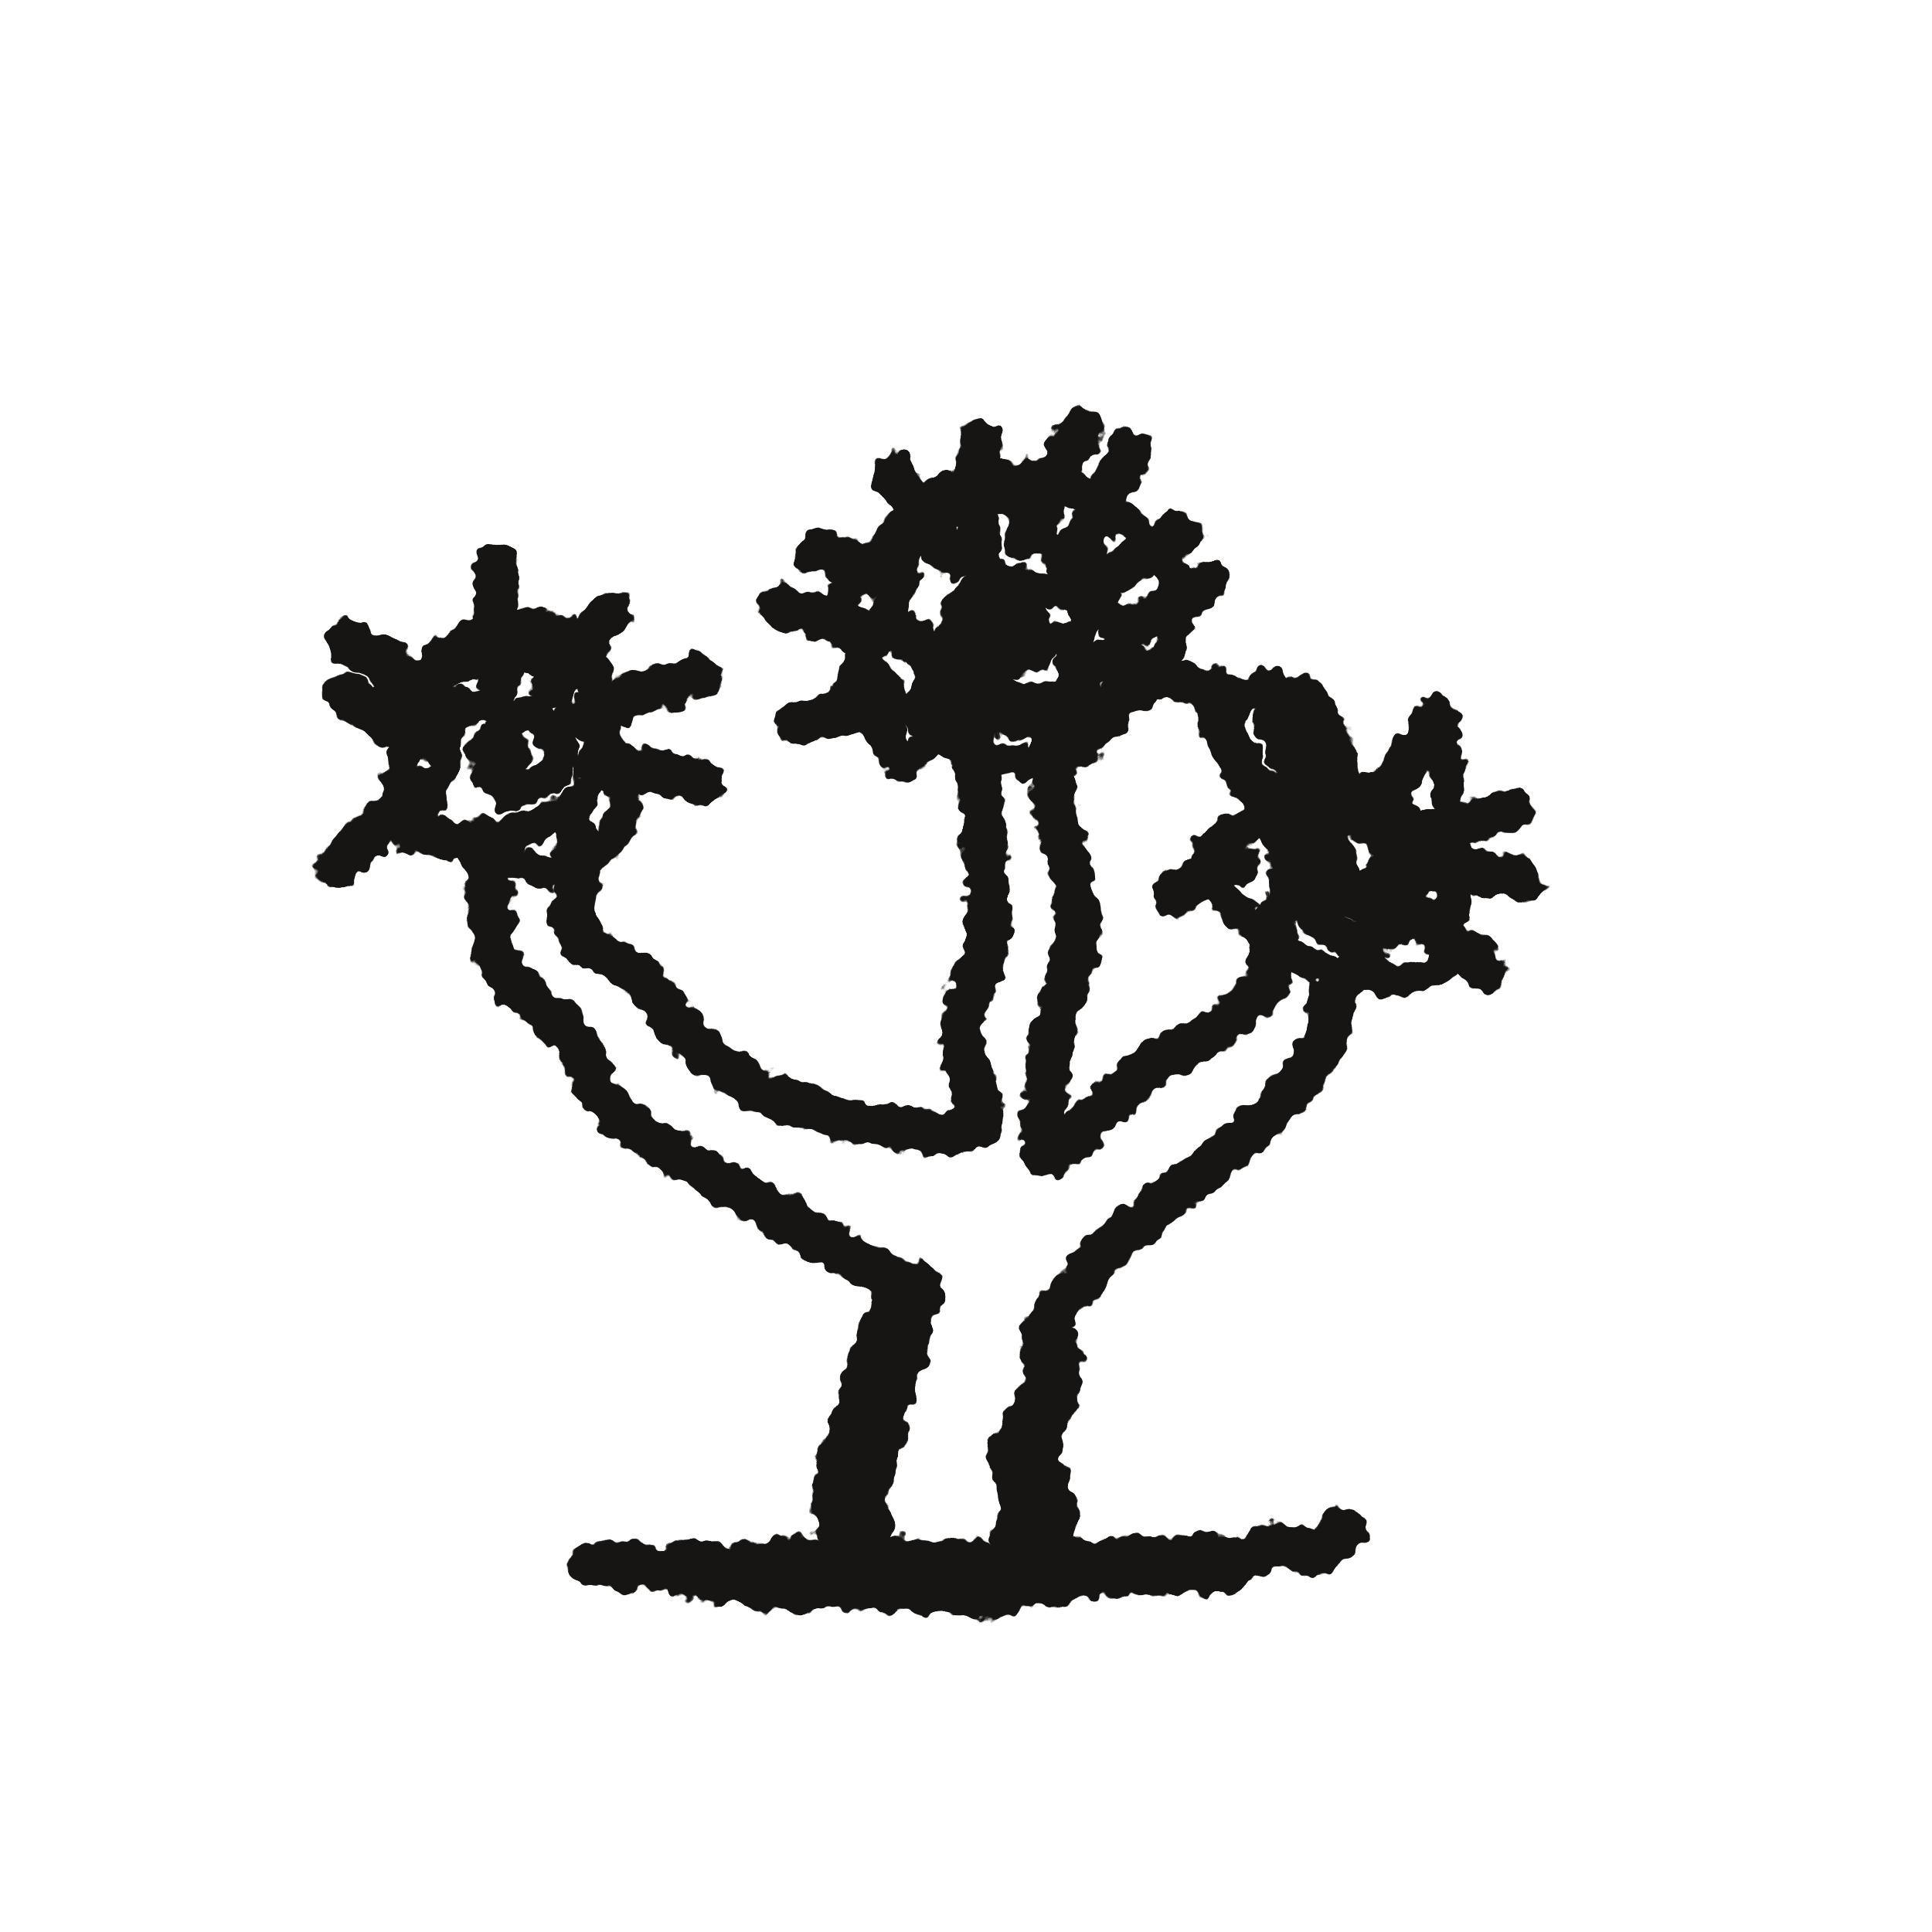
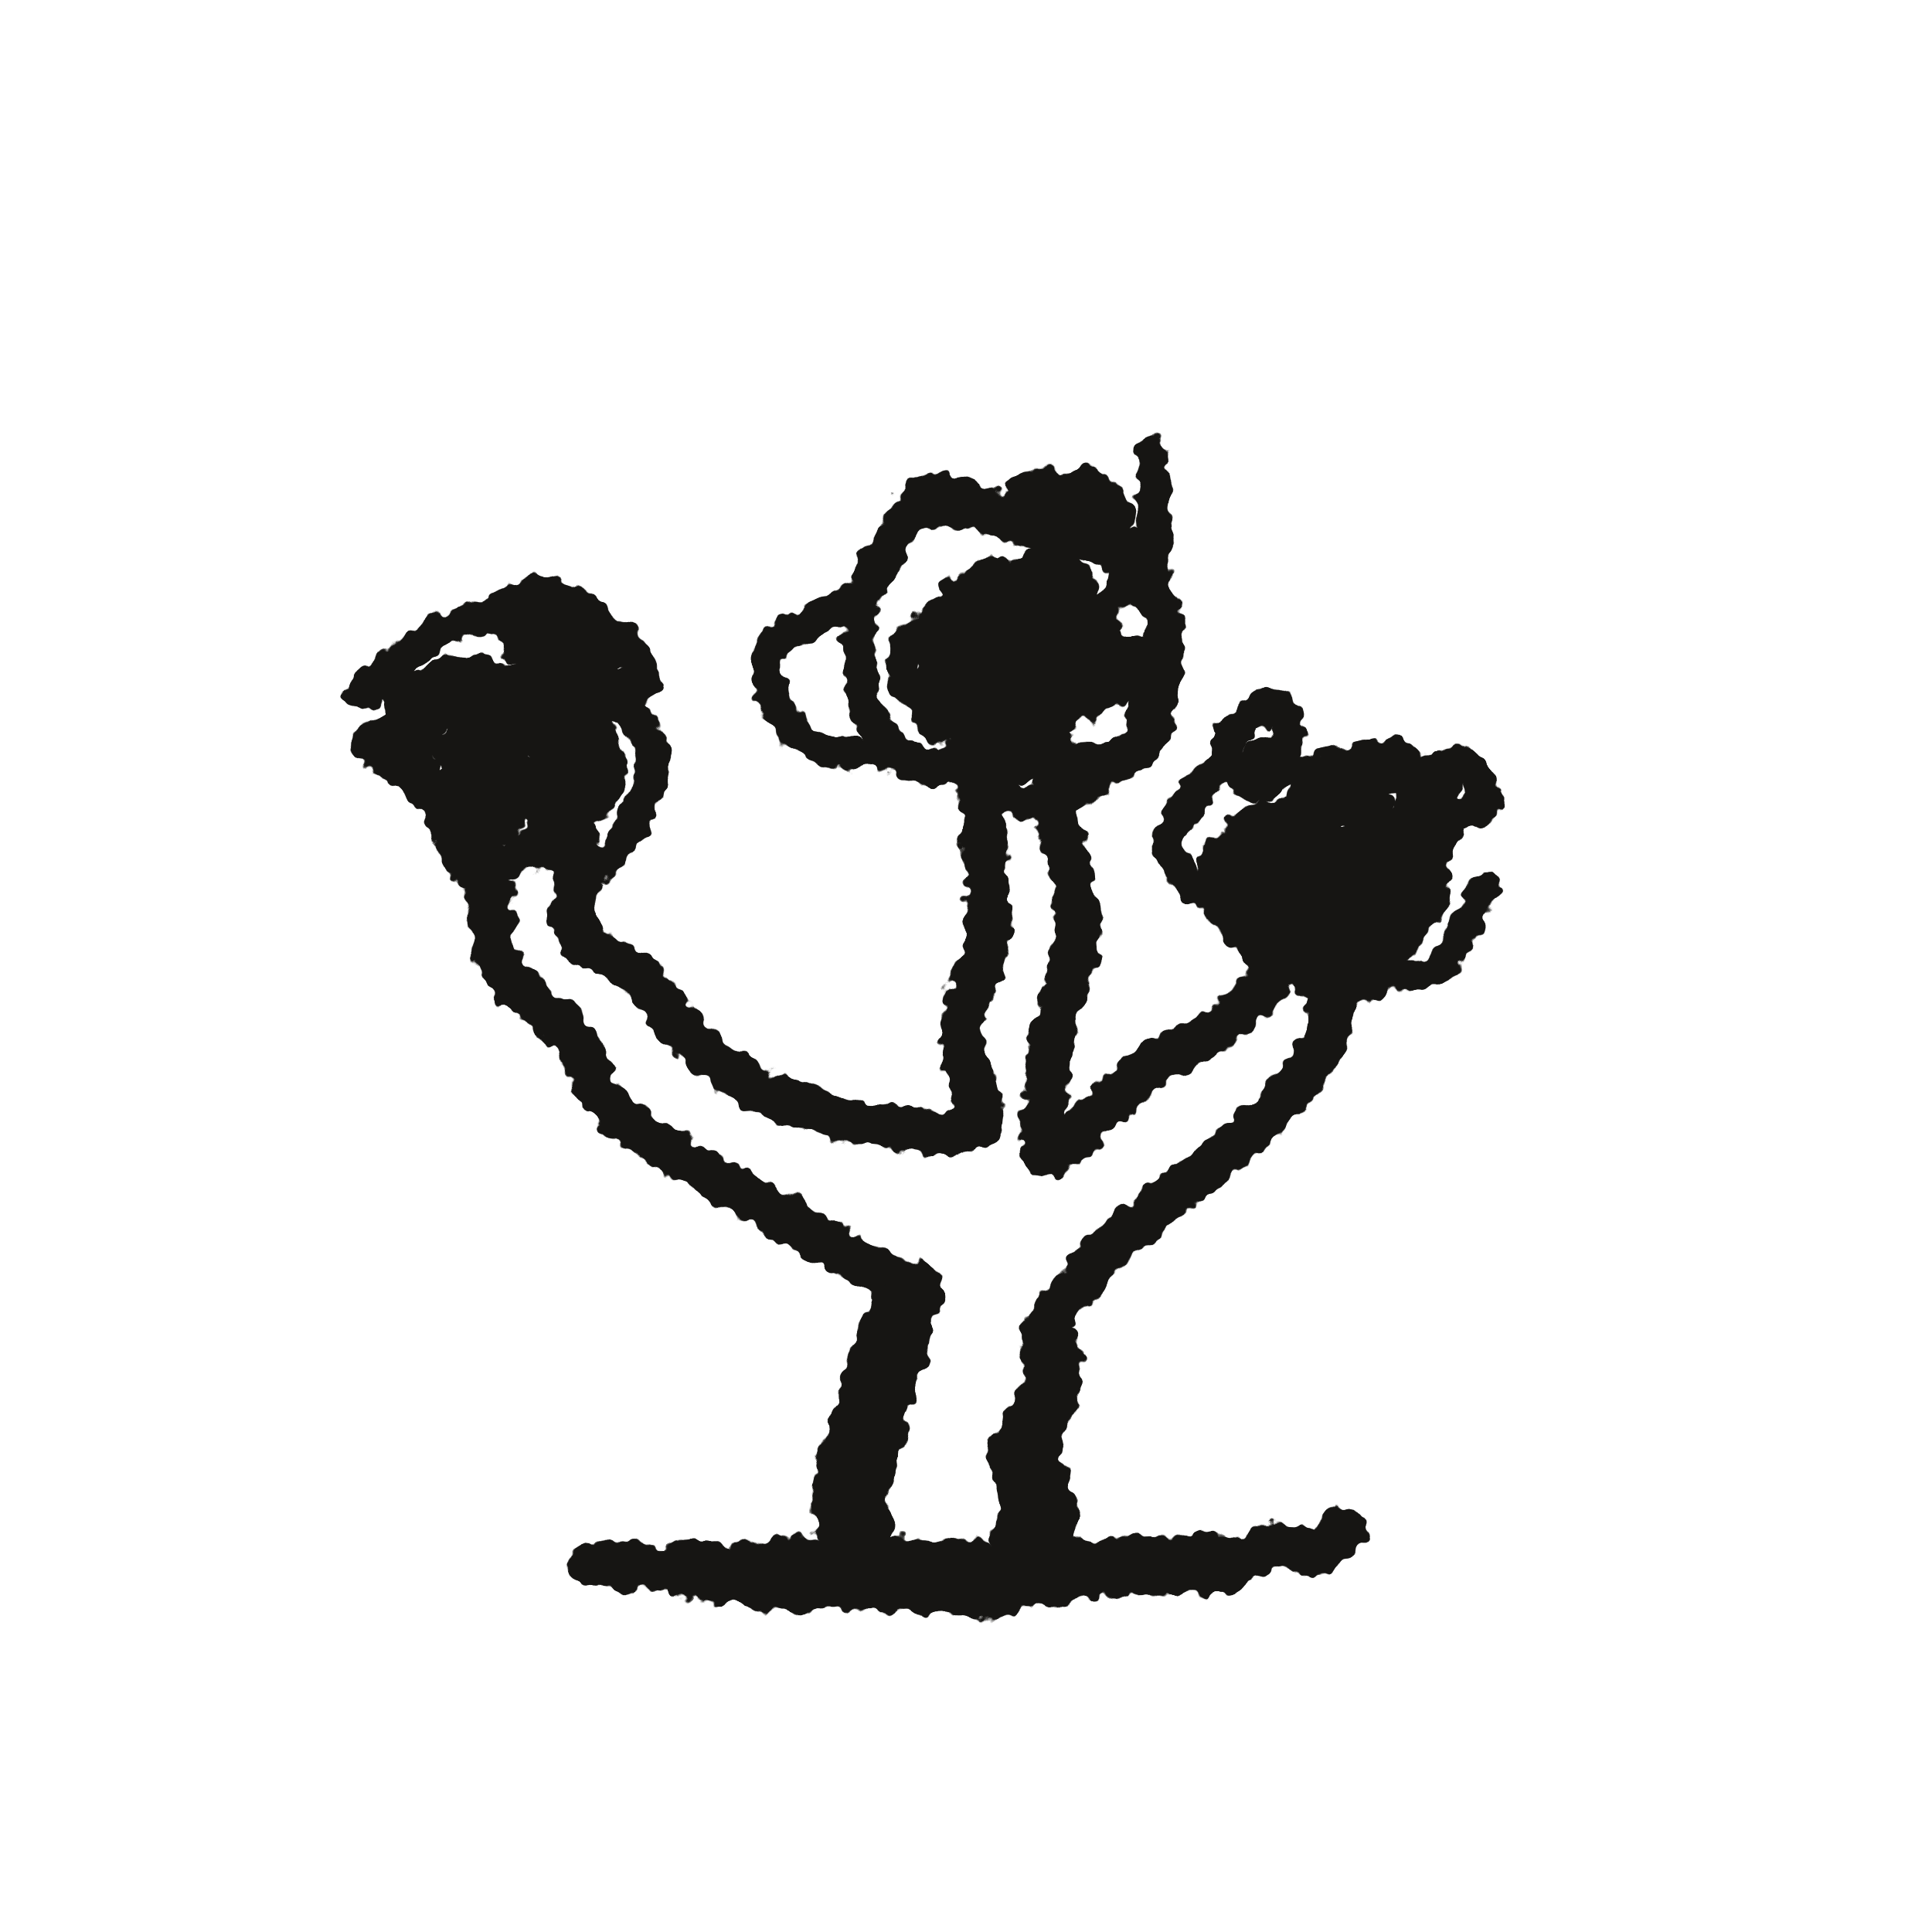
<svg xmlns="http://www.w3.org/2000/svg" viewBox="0 0 100 100" width="100" height="100">
  <defs>
    <filter id="crayon" x="-5%" y="-5%" width="110%" height="110%">
      <feTurbulence type="fractalNoise" baseFrequency="1.1" numOctaves="2" seed="7" />
      <feDisplacementMap in="SourceGraphic" scale="1.1" xChannelSelector="R" yChannelSelector="G" />
    </filter>
  </defs>
  <g fill="none" stroke="#161513" stroke-linecap="round" stroke-linejoin="round" filter="url(#crayon)">
-     <path d="M30.61 80.94C31.46 80.99 34.15 81.09 35.73 81.19C37.31 81.3 38.44 81.53 40.09 81.56C41.74 81.59 43.75 81.34 45.65 81.37C47.55 81.41 49.54 81.82 51.48 81.78C53.42 81.73 55.32 81.25 57.3 81.11C59.28 80.96 61.91 81.11 63.39 80.92C64.86 80.73 65.33 80.08 66.17 79.96C67.01 79.84 67.87 80.33 68.43 80.19C68.99 80.06 69.34 79.32 69.52 79.14M43.78 81.34C43.95 81 44.74 79.8 44.75 79.27C44.76 78.75 43.82 79.16 43.85 78.21C43.88 77.27 44.54 75.11 44.94 73.62C45.33 72.14 45.93 70.3 46.23 69.3C46.53 68.29 46.57 67.96 46.75 67.57C46.92 67.18 47.81 67.41 47.29 66.96C46.78 66.51 44.91 65.6 43.66 64.86C42.41 64.11 41.1 63.25 39.81 62.5C38.52 61.76 37.29 61.28 35.91 60.38C34.53 59.48 32.59 58.27 31.51 57.11C30.43 55.94 30.35 54.53 29.43 53.4C28.52 52.26 26.72 51.43 26.03 50.29C25.35 49.16 25.55 47.69 25.35 46.58C25.15 45.48 24.93 44.16 24.85 43.67M29.51 42.59C29.58 42.94 29.87 43.78 29.92 44.71C29.97 45.64 29.27 47.18 29.8 48.16C30.32 49.14 32.14 49.75 33.07 50.6C34 51.46 34.41 52.36 35.37 53.3C36.34 54.24 37.68 55.53 38.88 56.25C40.09 56.97 41.44 57.28 42.58 57.61C43.72 57.94 44.39 58.13 45.72 58.25C47.06 58.37 49.92 59.15 50.59 58.34C51.26 57.53 49.66 55.1 49.75 53.4C49.84 51.71 50.95 50.07 51.13 48.16C51.3 46.25 50.94 43.63 50.81 41.94C50.68 40.25 50.41 38.66 50.33 38.01M54.22 37.55C54.31 38.32 54.47 40.46 54.73 42.18C54.99 43.9 55.81 45.98 55.78 47.86C55.75 49.74 54.85 51.47 54.56 53.43C54.27 55.4 53.67 58.96 54.06 59.66C54.45 60.35 56.02 58.31 56.87 57.61C57.73 56.9 58.24 56.1 59.19 55.43C60.13 54.76 61.65 54.18 62.56 53.59C63.47 53 64.1 52.41 64.62 51.88C65.14 51.35 65.45 51.14 65.68 50.4C65.91 49.67 65.95 47.97 66 47.48M70.69 48.96C70.41 49.4 69.36 50.76 68.99 51.61C68.63 52.46 69.01 53.09 68.49 54.06C67.97 55.04 66.9 56.38 65.87 57.46C64.84 58.54 63.64 59.43 62.33 60.54C61.02 61.65 59.32 62.84 57.99 64.12C56.66 65.41 54.95 67.3 54.34 68.27C53.73 69.24 54.34 69.37 54.34 69.93C54.35 70.49 54.61 70.69 54.39 71.62C54.17 72.54 53.12 74.34 53.03 75.5C52.94 76.67 53.81 77.95 53.85 78.6C53.88 79.25 53.22 78.89 53.23 79.41C53.23 79.93 53.76 81.34 53.87 81.72M22.2 40.77C21.77 41.08 20.41 41.88 19.62 42.59C18.83 43.3 17.81 44.62 17.45 45.03M22.8 38.42C22.38 38.24 21.1 37.75 20.28 37.34C19.46 36.93 18.28 36.18 17.89 35.95M23.67 36.88C23.21 36.55 21.88 35.51 20.92 34.91C19.96 34.31 18.42 33.55 17.92 33.28M25.86 35.73C25.83 35.19 25.7 33.59 25.67 32.52C25.65 31.44 25.69 29.83 25.69 29.29M28.53 35.58C28.77 35.25 29.48 34.23 30 33.58C30.51 32.93 31.35 32 31.62 31.68M29.98 37.23C30.49 37.01 32 36.31 33.05 35.93C34.09 35.56 35.73 35.14 36.26 34.98M30.97 39.52C31.43 39.58 32.8 39.74 33.71 39.89C34.61 40.05 35.96 40.38 36.42 40.47M45.91 36.1C45.52 36.22 44.36 36.59 43.58 36.81C42.79 37.03 41.6 37.31 41.21 37.41M47.27 32.9C46.69 32.78 44.94 32.47 43.78 32.21C42.62 31.95 40.9 31.49 40.33 31.35M46.42 30.06C46.09 29.93 45.09 29.49 44.4 29.24C43.72 28.99 42.66 28.68 42.31 28.56M49.13 28.79C48.89 28.44 48.17 27.39 47.69 26.7C47.2 26.01 46.45 24.98 46.21 24.63M50.76 28.82C50.72 28.33 50.51 26.86 50.49 25.87C50.48 24.88 50.65 23.37 50.68 22.86M53.2 27.93C53.4 27.44 53.91 25.94 54.38 24.98C54.85 24.02 55.74 22.65 56.01 22.19M55.29 29.22C55.57 28.74 56.45 27.31 56.97 26.32C57.5 25.33 58.2 23.8 58.45 23.3M56.83 30.04C57.19 29.82 58.24 29.16 58.96 28.75C59.69 28.35 60.82 27.8 61.19 27.61M58.49 32.46C58.83 32.29 59.88 31.83 60.54 31.44C61.2 31.05 62.14 30.34 62.46 30.12M57.33 34.25C57.89 34.39 59.6 34.75 60.72 35.08C61.84 35.41 63.5 36.01 64.05 36.2M64.05 44.75C63.76 44.86 62.88 45.13 62.31 45.4C61.75 45.67 60.94 46.21 60.66 46.37M66.22 42.34C65.93 41.95 64.97 40.85 64.46 40.01C63.96 39.18 63.38 37.78 63.17 37.33M67.6 41.42C67.43 40.94 66.87 39.54 66.57 38.58C66.27 37.62 65.91 36.14 65.78 35.65M69.35 39.92C69.24 39.6 68.97 38.62 68.68 37.99C68.39 37.37 67.79 36.48 67.61 36.17M71.73 41.07C71.96 40.75 72.63 39.77 73.09 39.13C73.54 38.48 74.23 37.52 74.46 37.19M74.14 43.09C74.47 42.99 75.48 42.68 76.15 42.5C76.83 42.31 77.85 42.06 78.19 41.97M73.38 44.96C73.82 44.99 75.16 45.08 76.05 45.16C76.94 45.24 78.28 45.39 78.72 45.44M72.9 47.04C73.24 47.3 74.3 48.04 74.97 48.57C75.64 49.11 76.61 49.97 76.94 50.25" stroke-width="2.3" />
+     <path d="M30.61 80.94C31.46 80.99 34.15 81.09 35.73 81.19C37.31 81.3 38.44 81.53 40.09 81.56C41.74 81.59 43.75 81.34 45.65 81.37C47.55 81.41 49.54 81.82 51.48 81.78C53.42 81.73 55.32 81.25 57.3 81.11C59.28 80.96 61.91 81.11 63.39 80.92C64.86 80.73 65.33 80.08 66.17 79.96C67.01 79.84 67.87 80.33 68.43 80.19C68.99 80.06 69.34 79.32 69.52 79.14M43.78 81.34C43.95 81 44.74 79.8 44.75 79.27C44.76 78.75 43.82 79.16 43.85 78.21C43.88 77.27 44.54 75.11 44.94 73.62C45.33 72.14 45.93 70.3 46.23 69.3C46.53 68.29 46.57 67.96 46.75 67.57C46.92 67.18 47.81 67.41 47.29 66.96C46.78 66.51 44.91 65.6 43.66 64.86C42.41 64.11 41.1 63.25 39.81 62.5C38.52 61.76 37.29 61.28 35.91 60.38C34.53 59.48 32.59 58.27 31.51 57.11C30.43 55.94 30.35 54.53 29.43 53.4C28.52 52.26 26.72 51.43 26.03 50.29C25.35 49.16 25.55 47.69 25.35 46.58C25.15 45.48 24.93 44.16 24.85 43.67M29.51 42.59C29.58 42.94 29.87 43.78 29.92 44.71C29.97 45.64 29.27 47.18 29.8 48.16C30.32 49.14 32.14 49.75 33.07 50.6C34 51.46 34.41 52.36 35.37 53.3C36.34 54.24 37.68 55.53 38.88 56.25C40.09 56.97 41.44 57.28 42.58 57.61C43.72 57.94 44.39 58.13 45.72 58.25C47.06 58.37 49.92 59.15 50.59 58.34C51.26 57.53 49.66 55.1 49.75 53.4C49.84 51.71 50.95 50.07 51.13 48.16C51.3 46.25 50.94 43.63 50.81 41.94C50.68 40.25 50.41 38.66 50.33 38.01M54.22 37.55C54.31 38.32 54.47 40.46 54.73 42.18C54.99 43.9 55.81 45.98 55.78 47.86C55.75 49.74 54.85 51.47 54.56 53.43C54.27 55.4 53.67 58.96 54.06 59.66C54.45 60.35 56.02 58.31 56.87 57.61C57.73 56.9 58.24 56.1 59.19 55.43C60.13 54.76 61.65 54.18 62.56 53.59C63.47 53 64.1 52.41 64.62 51.88C65.14 51.35 65.45 51.14 65.68 50.4C65.91 49.67 65.95 47.97 66 47.48M70.69 48.96C70.41 49.4 69.36 50.76 68.99 51.61C68.63 52.46 69.01 53.09 68.49 54.06C67.97 55.04 66.9 56.38 65.87 57.46C64.84 58.54 63.64 59.43 62.33 60.54C61.02 61.65 59.32 62.84 57.99 64.12C56.66 65.41 54.95 67.3 54.34 68.27C53.73 69.24 54.34 69.37 54.34 69.93C54.35 70.49 54.61 70.69 54.39 71.62C54.17 72.54 53.12 74.34 53.03 75.5C52.94 76.67 53.81 77.95 53.85 78.6C53.88 79.25 53.22 78.89 53.23 79.41C53.23 79.93 53.76 81.34 53.87 81.72" stroke-width="2.3" />
    <path d="M44.75 79.27C44.6 79.1 43.82 79.16 43.85 78.21C43.88 77.27 44.54 75.11 44.94 73.62C45.33 72.14 45.93 70.3 46.23 69.3C46.53 68.29 46.57 67.96 46.75 67.57C46.92 67.18 47.2 67.06 47.29 66.96M54.34 69.93C54.35 70.21 54.61 70.69 54.39 71.62C54.17 72.54 53.12 74.34 53.03 75.5C52.94 76.67 53.81 77.95 53.85 78.6C53.88 79.25 53.22 78.89 53.23 79.41C53.23 79.93 53.76 81.34 53.87 81.72M35.73 81.19C36.46 81.26 38.44 81.53 40.09 81.56C41.74 81.59 43.75 81.34 45.65 81.37C47.55 81.41 49.54 81.82 51.48 81.78C53.42 81.73 55.32 81.25 57.3 81.11C59.28 80.96 62.37 80.95 63.39 80.92" stroke-width="3.1" />
    <path d="M43.85 78.21C44.03 77.45 44.54 75.11 44.94 73.62C45.33 72.14 46.01 70.02 46.23 69.3M53.03 75.5C53.16 76.02 53.81 77.95 53.85 78.6C53.88 79.25 53.33 79.28 53.23 79.41M40.09 81.56C41.02 81.53 43.75 81.34 45.65 81.37C47.55 81.41 50.51 81.71 51.48 81.78" stroke-width="3.91" />
-     <path d="M19.63 36.52C20.47 35.92 22.92 33.49 24.66 32.93C26.39 32.38 28.9 32.28 30.04 33.19C31.17 34.09 31.08 36.89 31.47 38.33C31.86 39.78 32.75 40.74 32.38 41.87C32.01 43 30.79 44.87 29.23 45.1C27.66 45.33 24.44 43.67 22.99 43.25C21.54 42.83 20.85 43.48 20.55 42.6C20.25 41.71 20.95 39.21 21.18 37.95C21.41 36.68 20.7 35.63 21.92 35C23.14 34.37 26.98 33.93 28.5 34.18C30.01 34.42 30.68 35.38 31.01 36.46C31.34 37.54 30.83 39.7 30.45 40.65C30.08 41.6 29.44 41.77 28.78 42.18C28.12 42.58 27.66 42.92 26.49 43.09C25.32 43.26 22.3 43.88 21.74 43.22C21.19 42.57 22.94 40.21 23.18 39.18C23.42 38.15 22.74 37.5 23.18 37.03C23.61 36.57 25.37 36.49 25.81 36.38M26.47 41.28C26.28 41.1 25.53 40.66 25.33 40.2C25.13 39.74 25.04 38.75 25.27 38.52C25.5 38.3 26.47 38.78 26.7 38.87C26.94 38.96 26.76 39.26 26.66 39.06C26.55 38.85 25.86 37.96 26.06 37.63C26.27 37.31 27.37 36.81 27.87 37.09C28.36 37.37 29.05 38.74 29.03 39.33C29.01 39.91 28.33 40.45 27.73 40.62C27.14 40.79 25.83 40.39 25.45 40.34M45.9 37.79C45.6 37.41 44.08 36.59 44.1 35.55C44.13 34.52 45.44 33.02 46.03 31.59C46.62 30.17 46.68 27.93 47.66 26.99C48.64 26.06 50.74 25.7 51.93 25.99C53.13 26.27 53.95 27.78 54.84 28.7C55.73 29.61 56.73 30.41 57.26 31.48C57.79 32.54 58.35 34.09 58.02 35.09C57.7 36.09 56.63 37.18 55.32 37.48C54.02 37.77 51.1 37.25 50.18 36.86C49.26 36.47 49.57 35.7 49.8 35.15C50.04 34.6 50.82 33.92 51.59 33.56C52.36 33.19 53.75 32.94 54.41 32.96C55.06 32.99 55.26 33.28 55.5 33.72C55.75 34.15 56.38 35.13 55.88 35.58C55.38 36.02 53.6 36.1 52.52 36.39C51.44 36.69 50.42 36.83 49.42 37.35C48.42 37.88 47.15 39.85 46.52 39.54C45.9 39.24 46.17 36.89 45.67 35.54C45.18 34.19 43.45 32.77 43.53 31.46C43.62 30.16 45.16 28.79 46.19 27.71C47.22 26.63 48.26 25.42 49.71 24.99C51.17 24.55 53.16 24.45 54.92 25.1C56.68 25.74 59.32 27.47 60.26 28.86C61.21 30.26 60.93 32.21 60.58 33.48C60.24 34.75 59.09 35.5 58.2 36.47C57.3 37.44 56.49 38.9 55.2 39.31C53.92 39.73 51.77 39.36 50.51 38.98C49.24 38.61 47.87 38.01 47.63 37.07C47.39 36.12 48.55 34.49 49.06 33.3C49.57 32.12 50.21 30.27 50.69 29.98C51.18 29.7 51.61 31.05 51.97 31.6C52.32 32.15 52.88 32.8 52.81 33.3C52.74 33.79 51.91 33.99 51.56 34.57C51.21 35.15 51.16 36.34 50.7 36.78C50.25 37.21 49.3 37.65 48.84 37.2C48.38 36.76 48.08 34.62 47.93 34.1M49.55 31.33C49.9 31.1 50.89 30.04 51.67 29.91C52.45 29.78 53.5 30.32 54.22 30.55C54.95 30.78 55.77 30.75 56 31.29C56.23 31.82 55.76 32.97 55.61 33.76C55.45 34.55 55.43 35.59 55.07 36.02C54.7 36.46 53.96 36.4 53.42 36.35C52.89 36.3 52.33 36.1 51.84 35.73C51.34 35.36 50.79 34.6 50.45 34.15C50.11 33.7 49.68 33.4 49.78 33.04C49.89 32.68 50.56 32.23 51.09 32C51.62 31.76 52.57 31.66 52.96 31.63C53.34 31.6 53.27 31.68 53.38 31.8C53.49 31.93 53.54 32.18 53.61 32.37C53.68 32.57 53.75 32.71 53.78 32.95C53.81 33.19 53.91 33.64 53.8 33.82C53.7 34.01 53.45 34.02 53.14 34.04C52.84 34.06 52.13 34.08 51.96 33.93C51.8 33.79 51.99 33.34 52.14 33.17C52.29 32.99 52.66 32.91 52.86 32.88C53.07 32.84 53.16 32.93 53.34 32.97C53.52 33 54.05 32.89 53.93 33.07C53.81 33.25 52.97 33.83 52.63 34.04C52.29 34.25 52.04 34.29 51.88 34.36C51.73 34.43 51.75 34.65 51.7 34.45C51.65 34.25 51.69 33.68 51.59 33.16C51.49 32.65 50.93 31.72 51.12 31.38C51.3 31.03 52.45 31.16 52.72 31.11M74.66 37.59C74.74 38.36 75.02 40.64 75.1 42.22C75.18 43.79 75.3 45.69 75.13 47.05C74.96 48.4 74.9 49.77 74.08 50.33C73.25 50.89 71.39 50.55 70.16 50.41C68.94 50.26 67.9 50.16 66.73 49.47C65.57 48.77 63.87 47.14 63.18 46.23C62.48 45.32 62 44.71 62.56 43.98C63.13 43.26 65.46 42.39 66.58 41.88C67.7 41.37 68.38 41.05 69.28 40.91C70.18 40.76 71.54 40.64 71.97 41.03C72.41 41.41 71.75 42.58 71.88 43.22C72.02 43.85 72.67 44.05 72.79 44.81C72.92 45.57 73.2 47.18 72.63 47.78C72.07 48.38 70.34 48.62 69.41 48.42C68.48 48.23 67.54 47.14 67.07 46.61C66.6 46.08 66.44 45.66 66.58 45.23C66.71 44.8 67.53 44.19 67.88 44.03C68.23 43.86 68.42 44.2 68.67 44.25C68.91 44.29 69.24 44.02 69.35 44.29C69.46 44.55 69.32 45.47 69.32 45.83C69.33 46.19 69.43 46.44 69.4 46.44C69.37 46.43 69.65 46.17 69.14 45.8C68.63 45.43 66.84 44.78 66.36 44.2C65.87 43.62 65.96 42.81 66.25 42.31C66.53 41.81 67.01 41.21 68.07 41.21C69.14 41.2 71.88 41.58 72.63 42.27C73.37 42.96 72.56 44.83 72.55 45.34M69.98 41.88C70.32 42.1 71.69 42.71 72.07 43.22C72.44 43.72 72.28 44.33 72.24 44.91C72.21 45.48 72.25 46.37 71.86 46.68C71.47 46.98 70.58 46.84 69.9 46.76C69.22 46.67 68.2 46.39 67.77 46.14C67.35 45.9 67.36 45.77 67.35 45.29C67.34 44.81 67.49 43.73 67.71 43.26C67.94 42.79 68.08 42.61 68.71 42.48C69.34 42.34 71.01 42.14 71.49 42.43C71.97 42.72 71.51 43.71 71.58 44.2C71.65 44.68 72.1 45.11 71.92 45.35C71.74 45.59 71.06 45.48 70.51 45.65C69.96 45.82 69.05 46.44 68.6 46.36C68.15 46.29 67.86 45.51 67.8 45.2C67.74 44.88 68.13 44.89 68.25 44.48C68.37 44.07 68.19 43.04 68.5 42.74C68.81 42.44 69.64 42.61 70.13 42.67C70.61 42.74 71.18 43.06 71.39 43.14" stroke-width="1.7" />
+     <path d="M18.69 35.94C19.45 35.37 21.55 33.2 23.22 32.49C24.9 31.79 27.35 31.15 28.76 31.69C30.18 32.24 30.88 34.48 31.73 35.76C32.57 37.05 33.92 37.9 33.84 39.39C33.76 40.88 32.23 43.93 31.24 44.71C30.25 45.5 29.03 44.07 27.89 44.12C26.75 44.17 25.33 45.52 24.39 45.01C23.45 44.51 23.15 42.15 22.26 41.08C21.37 40 18.99 39.26 19.07 38.55C19.16 37.84 21.67 37.34 22.79 36.84C23.9 36.33 24.89 35.5 25.77 35.5C26.65 35.51 27.78 36.5 28.07 36.84C28.35 37.18 27.32 37.1 27.47 37.54C27.62 37.97 28.93 38.72 28.96 39.46C28.99 40.2 27.83 41.88 27.67 41.96C27.5 42.04 28.39 40.16 27.96 39.96C27.53 39.76 25.51 40.61 25.1 40.77C24.68 40.93 25.23 41.28 25.46 40.9C25.69 40.53 26.14 38.95 26.48 38.51C26.81 38.06 27.12 38.16 27.49 38.23C27.85 38.3 28.64 38.42 28.66 38.92C28.68 39.41 28.15 40.54 27.6 41.2C27.05 41.86 25.91 42.62 25.36 42.87C24.82 43.13 24.52 43.37 24.33 42.72C24.13 42.07 24.34 39.97 24.18 38.97C24.02 37.97 23.27 37.24 23.39 36.71C23.51 36.18 24.64 35.94 24.89 35.78M20.8 39.74C20.8 39.09 20.25 36.52 20.84 35.88C21.43 35.24 23.34 35.87 24.33 35.91C25.33 35.95 26 35.96 26.79 36.11C27.58 36.27 28.42 36.25 29.05 36.84C29.68 37.44 30.54 38.84 30.57 39.7C30.61 40.57 29.86 41.69 29.23 42.04C28.61 42.39 27.6 41.72 26.85 41.79C26.1 41.86 25.05 42.61 24.73 42.45C24.41 42.29 24.9 41.46 24.93 40.81C24.97 40.15 24.71 38.73 24.96 38.52C25.21 38.31 26.15 39.39 26.42 39.55C26.7 39.71 26.5 39.26 26.61 39.46C26.72 39.67 27.19 40.24 27.08 40.79C26.98 41.33 26.48 42.42 25.99 42.76C25.5 43.1 24.58 43.09 24.14 42.81C23.69 42.53 23.68 41.51 23.32 41.08C22.96 40.65 22.21 40.79 21.97 40.24C21.72 39.7 21.69 38.69 21.84 37.8C21.99 36.91 22.11 35.34 22.86 34.9C23.62 34.47 25.29 34.99 26.38 35.21C27.48 35.42 28.63 35.68 29.44 36.21C30.26 36.73 31.01 37.51 31.29 38.34C31.57 39.17 31.64 40.4 31.15 41.18C30.67 41.96 29.34 42.43 28.39 43.03C27.44 43.64 26.32 44.84 25.45 44.79C24.57 44.74 23.57 43.28 23.13 42.71C22.7 42.15 22.73 41.94 22.83 41.39C22.94 40.84 23.63 40.05 23.79 39.43C23.95 38.82 23.76 37.86 23.8 37.69C23.85 37.53 23.94 38.06 24.06 38.42C24.17 38.77 24.14 39.41 24.48 39.81C24.83 40.21 26.01 40.64 26.13 40.82C26.24 41.01 25.37 41.1 25.18 40.9C24.99 40.71 25.31 40.03 24.99 39.67C24.67 39.31 23.36 39.16 23.25 38.77C23.15 38.38 24.17 37.58 24.36 37.34M27.32 36.96C27.57 37.04 28.48 37.04 28.82 37.47C29.17 37.9 29.38 39.01 29.39 39.53C29.4 40.05 29.32 40.42 28.89 40.59C28.46 40.77 27.51 40.57 26.81 40.59C26.12 40.61 25.25 40.84 24.73 40.71C24.2 40.58 23.67 40.23 23.68 39.8C23.7 39.37 24.42 38.76 24.8 38.15C25.18 37.53 25.33 36.26 25.97 36.11C26.6 35.97 28.1 36.81 28.61 37.26C29.12 37.71 29 38.37 29.02 38.81C29.05 39.26 29.09 39.71 28.79 39.93C28.49 40.15 27.71 40.02 27.23 40.13C26.75 40.25 26.33 40.7 25.92 40.61C25.5 40.53 24.79 39.93 24.73 39.62C24.68 39.31 25.49 39.13 25.61 38.76C25.73 38.39 25.21 37.67 25.47 37.41C25.73 37.15 26.63 37.12 27.17 37.22C27.71 37.31 28.45 37.86 28.71 37.99M33.3 35.22C33.1 35.43 32.55 36.33 32.06 36.49C31.57 36.66 30.55 36.59 30.38 36.21C30.2 35.84 30.94 34.39 31.02 34.23C31.1 34.08 31.07 35.2 30.86 35.27C30.65 35.33 29.83 34.9 29.76 34.6C29.68 34.3 30.05 33.76 30.41 33.48C30.76 33.2 31.44 32.74 31.9 32.93C32.36 33.11 33.06 34.19 33.16 34.61C33.25 35.04 32.57 35.34 32.45 35.48M31.46 34.07C31.18 34.25 30.28 34.99 29.75 35.14C29.21 35.29 28.43 35.24 28.24 34.97C28.06 34.71 28.67 33.7 28.66 33.56C28.65 33.42 28.42 34.15 28.19 34.13C27.97 34.12 27.45 33.74 27.32 33.46C27.19 33.18 27.08 32.88 27.42 32.48C27.76 32.07 28.71 30.94 29.36 31.03C30.02 31.12 31.24 32.44 31.37 33.01C31.5 33.58 30.33 34.22 30.12 34.46M29.65 32.68C29.53 32.89 29.42 33.77 28.96 33.92C28.5 34.07 27.24 33.74 26.9 33.6C26.55 33.46 26.79 33.09 26.88 33.09C26.97 33.09 27.42 33.58 27.43 33.59C27.45 33.6 27.25 33.47 26.98 33.14C26.7 32.81 25.6 32.04 25.77 31.6C25.94 31.17 27.38 30.49 27.99 30.54C28.6 30.58 29.33 31.4 29.42 31.88C29.52 32.36 28.7 33.17 28.56 33.43M59.65 23.48C59.69 24.46 59.72 27.57 59.85 29.38C59.98 31.2 60.57 32.78 60.42 34.37C60.26 35.97 60.02 38.11 58.93 38.95C57.84 39.8 55.13 39.35 53.87 39.43C52.62 39.52 52.14 39.97 51.39 39.46C50.64 38.95 49.63 37.36 49.37 36.4C49.12 35.44 49.23 34.32 49.87 33.68C50.5 33.04 52.58 32.73 53.17 32.56C53.76 32.38 52.99 32.51 53.43 32.63C53.87 32.75 56.02 32.57 55.81 33.28C55.59 33.99 53.06 36.03 52.13 36.89C51.2 37.74 50.92 37.91 50.22 38.41C49.52 38.91 48.81 40.1 47.94 39.88C47.07 39.65 45.59 38.41 45.02 37.08C44.46 35.75 44.43 33.35 44.55 31.88C44.68 30.41 45.05 29.17 45.78 28.25C46.51 27.34 47.78 26.54 48.93 26.39C50.09 26.25 51.35 27.03 52.73 27.37C54.11 27.71 56 27.67 57.22 28.43C58.44 29.19 59.73 30.87 60.04 31.94C60.34 33.01 59.54 34.17 59.04 34.86C58.54 35.54 58.23 35.64 57.04 36.02C55.86 36.41 53.25 37.24 51.95 37.14C50.65 37.04 49.85 36.19 49.24 35.41C48.63 34.64 47.69 33.14 48.29 32.48C48.88 31.83 51.8 31.12 52.8 31.48C53.81 31.84 53.27 34.23 54.33 34.65C55.4 35.07 58.49 33.33 59.19 34C59.9 34.67 59.48 37.41 58.57 38.68C57.66 39.94 55.47 41.46 53.71 41.59C51.95 41.72 50.02 39.98 48.01 39.43C45.99 38.88 42.95 39.25 41.6 38.29C40.25 37.34 39.34 35 39.88 33.7C40.42 32.39 43.47 31.83 44.81 30.45C46.16 29.07 46.5 25.97 47.93 25.41C49.37 24.85 51.5 26.54 53.42 27.1C55.34 27.65 58.81 28.02 59.47 28.71C60.13 29.41 57.9 30.31 57.38 31.27C56.86 32.23 57.13 33.96 56.36 34.46C55.6 34.96 53.27 34.55 52.76 34.27C52.25 33.99 53.56 33.07 53.3 32.8C53.03 32.54 51.22 32.84 51.19 32.66C51.17 32.48 52.46 32.27 53.15 31.75C53.84 31.23 54.69 29.13 55.33 29.53C55.97 29.92 56.71 33.36 56.98 34.12M48.5 37.67C48.44 37.34 48.15 36.27 48.17 35.66C48.19 35.05 48.55 34.63 48.6 34.01C48.65 33.38 48.16 32.09 48.48 31.92C48.81 31.75 49.99 32.95 50.55 32.98C51.11 33.01 51.7 32.05 51.83 32.11C51.97 32.16 51.33 32.83 51.37 33.32C51.41 33.81 52.11 34.63 52.06 35.06C52 35.49 51.49 36.01 51.04 35.9C50.58 35.78 49.7 34.89 49.33 34.34C48.95 33.79 48.75 33.12 48.79 32.6C48.82 32.09 48.94 31.59 49.53 31.24C50.12 30.89 51.48 30.88 52.31 30.49C53.14 30.1 54.05 28.68 54.52 28.89C54.99 29.1 54.66 30.97 55.13 31.75C55.59 32.52 57.19 32.73 57.29 33.55C57.39 34.38 56.34 36.22 55.74 36.71C55.14 37.19 54.32 36.41 53.68 36.45C53.05 36.49 52.41 36.91 51.95 36.93C51.49 36.95 51.32 36.99 50.92 36.54C50.52 36.1 49.59 34.81 49.55 34.27C49.5 33.73 50.33 33.41 50.65 33.29C50.98 33.18 50.98 33.59 51.51 33.56C52.05 33.53 53.65 32.84 53.86 33.13C54.07 33.41 53.23 34.8 52.75 35.25C52.27 35.7 51.56 35.53 51 35.81C50.44 36.09 49.88 36.82 49.39 36.92C48.9 37.02 48.49 36.78 48.05 36.43C47.6 36.09 46.83 35.46 46.71 34.84C46.59 34.23 46.91 33.2 47.32 32.75C47.72 32.3 48.5 32.66 49.13 32.15C49.76 31.63 50.67 29.88 51.1 29.65C51.54 29.42 51.39 30.45 51.76 30.77C52.13 31.09 52.85 31.11 53.34 31.56C53.82 32.01 54.82 32.87 54.68 33.46C54.55 34.06 53.03 34.85 52.52 35.14C52.02 35.42 51.87 35.5 51.66 35.18C51.44 34.86 51.38 33.75 51.24 33.2C51.11 32.65 50.53 32.02 50.85 31.87C51.17 31.72 52.66 32.34 53.18 32.3C53.71 32.25 53.7 31.41 54.02 31.63C54.33 31.85 54.82 32.91 55.07 33.62C55.32 34.33 55.75 35.4 55.52 35.89C55.3 36.38 54.21 36.16 53.73 36.55C53.25 36.95 53.12 38.11 52.65 38.26C52.19 38.4 51.73 37.64 50.95 37.42C50.17 37.21 48.2 37.36 47.97 36.95C47.74 36.55 49.4 35.7 49.57 35C49.75 34.31 48.93 33.18 49.02 32.79C49.11 32.4 49.68 32.81 50.11 32.66C50.55 32.51 51.3 31.64 51.65 31.88C51.99 32.12 52.3 33.59 52.19 34.11C52.08 34.63 51.22 34.72 50.97 35.02C50.72 35.31 51.14 35.67 50.68 35.88C50.22 36.09 48.61 36.2 48.19 36.27M49.42 30.68C49.83 30.52 51.14 29.9 51.92 29.76C52.7 29.62 53.41 29.54 54.09 29.84C54.77 30.13 55.73 31.08 56.02 31.54C56.31 32 56.06 32.07 55.82 32.59C55.58 33.12 54.99 34.36 54.58 34.7C54.18 35.03 53.86 34.48 53.39 34.62C52.91 34.76 52.08 35.59 51.73 35.56C51.39 35.52 51.17 34.73 51.3 34.39C51.42 34.04 52.23 33.86 52.48 33.48C52.73 33.09 52.72 32.28 52.81 32.06C52.9 31.84 52.83 31.94 53.03 32.13C53.22 32.32 54.05 32.89 53.96 33.2C53.88 33.51 52.8 33.71 52.53 34C52.25 34.29 52.55 34.96 52.31 34.95C52.08 34.94 51.47 34.17 51.12 33.94C50.76 33.71 50.35 33.99 50.18 33.58C50.01 33.17 49.95 32.07 50.1 31.48C50.26 30.89 50.55 30.25 51.11 30.04C51.68 29.83 52.85 30.05 53.51 30.21C54.16 30.38 54.69 30.57 55.06 31.03C55.43 31.48 55.54 32.39 55.75 32.96C55.96 33.52 56.55 34.05 56.31 34.42C56.08 34.78 54.93 34.73 54.33 35.14C53.73 35.55 53.2 36.85 52.73 36.88C52.27 36.92 51.87 35.77 51.53 35.37C51.19 34.97 50.86 34.89 50.7 34.48C50.53 34.07 50.48 33.4 50.54 32.92C50.61 32.43 50.9 31.75 51.1 31.59C51.31 31.44 51.56 31.8 51.78 32.01C52 32.22 52.23 32.7 52.42 32.85C52.61 32.99 52.78 32.67 52.93 32.9C53.07 33.14 53.35 34.08 53.28 34.25C53.2 34.43 52.84 34.22 52.47 33.96C52.09 33.71 51.11 33.14 51.03 32.74C50.95 32.34 51.81 31.95 51.98 31.59C52.14 31.23 52.03 30.73 52.04 30.55M53.97 26.78C53.81 26.55 52.75 25.62 52.99 25.36C53.23 25.1 54.96 25.21 55.42 25.23C55.88 25.24 55.79 25.38 55.73 25.43C55.67 25.48 54.98 25.55 55.04 25.5C55.1 25.45 55.68 25.01 56.08 25.13C56.49 25.25 57.47 25.8 57.47 26.22C57.47 26.64 56.65 27.5 56.1 27.65C55.55 27.8 54.42 27.41 54.17 27.14C53.92 26.87 54.53 26.22 54.6 26.03M55.99 28.11C55.77 27.94 54.95 27.49 54.7 27.07C54.44 26.65 54.26 25.74 54.45 25.58C54.63 25.41 55.62 26.03 55.79 26.06C55.96 26.09 55.42 25.93 55.44 25.77C55.47 25.61 55.72 25.19 55.93 25.09C56.13 24.99 56.33 24.87 56.67 25.18C57.01 25.49 57.96 26.55 57.97 26.96C57.98 27.38 57.2 27.58 56.72 27.64C56.24 27.7 55.37 27.4 55.09 27.35M76.87 45.88C76.55 46.47 75.57 48.71 74.91 49.47C74.25 50.24 73.83 50.55 72.9 50.46C71.97 50.37 70.43 49.35 69.33 48.92C68.22 48.49 67.34 48.61 66.27 47.88C65.19 47.14 63.22 45.21 62.87 44.53C62.52 43.86 63.62 44.18 64.18 43.84C64.73 43.5 65.62 42.39 66.2 42.47C66.77 42.54 66.88 44.08 67.61 44.28C68.34 44.48 70.1 43.36 70.57 43.68C71.04 44.01 70.66 45.63 70.4 46.23C70.14 46.82 69.58 47.54 69.01 47.24C68.44 46.95 67.53 45.19 66.99 44.47C66.45 43.75 65.43 43.36 65.77 42.92C66.11 42.49 68.36 42.42 69.04 41.85C69.73 41.28 69.15 39.66 69.89 39.52C70.63 39.38 72.74 40.05 73.46 41.03C74.19 42.01 74.21 44.31 74.23 45.4C74.25 46.49 73.94 46.92 73.59 47.56C73.23 48.2 72.69 48.62 72.1 49.23C71.51 49.83 71.13 51.18 70.03 51.21C68.93 51.24 66.63 50.12 65.49 49.41C64.34 48.7 63.99 47.88 63.17 46.96C62.34 46.04 60.54 45.11 60.54 43.91C60.55 42.71 62.07 40.42 63.19 39.77C64.3 39.13 65.73 40.14 67.25 40.04C68.77 39.94 71.17 38.78 72.29 39.17C73.41 39.56 73.97 41.74 73.99 42.4C74.01 43.05 72.75 42.35 72.39 43.11C72.03 43.88 72.44 46.28 71.84 47C71.25 47.73 69.45 47.59 68.83 47.47C68.2 47.35 67.92 46.64 68.09 46.29C68.26 45.94 69.35 45.72 69.86 45.36C70.36 45 70.98 44.52 71.14 44.13C71.29 43.73 70.69 42.79 70.76 42.99C70.84 43.19 71.53 44.6 71.59 45.33C71.66 46.07 71.22 47.06 71.14 47.41M73.17 47.9C72.81 48.23 71.98 49.67 71.01 49.88C70.04 50.1 68.31 49.64 67.36 49.19C66.41 48.74 65.63 47.75 65.31 47.2C65 46.65 65.47 46.28 65.45 45.87C65.43 45.46 64.87 45.25 65.17 44.74C65.47 44.24 66.67 42.84 67.25 42.83C67.83 42.82 68.12 44.21 68.65 44.67C69.17 45.12 70.47 45.4 70.43 45.54C70.39 45.68 68.91 45.39 68.41 45.52C67.92 45.66 67.89 46.4 67.46 46.34C67.02 46.27 66.26 45.38 65.8 45.14C65.34 44.9 64.45 45.29 64.69 44.87C64.93 44.46 66.65 43.45 67.25 42.65C67.85 41.86 67.72 40.36 68.27 40.12C68.82 39.89 69.84 40.75 70.54 41.25C71.23 41.74 71.86 42.35 72.44 43.08C73.02 43.8 73.99 44.91 73.99 45.59C74 46.27 73.08 46.68 72.48 47.17C71.88 47.65 70.93 48.16 70.37 48.51C69.8 48.86 69.85 49.28 69.08 49.26C68.32 49.25 66.04 48.92 65.75 48.42C65.47 47.92 67.09 46.77 67.38 46.25C67.66 45.74 67.46 45.59 67.45 45.32C67.45 45.04 67.23 44.69 67.33 44.6C67.43 44.52 67.7 44.61 68.05 44.83C68.4 45.04 69.37 45.6 69.41 45.9C69.46 46.2 68.66 46.46 68.31 46.62C67.96 46.79 67.76 46.68 67.32 46.89C66.87 47.1 66.04 48.13 65.62 47.87C65.2 47.62 64.99 46.22 64.8 45.36C64.62 44.5 64.05 43.27 64.49 42.73C64.93 42.18 66.75 42.33 67.44 42.1C68.14 41.88 67.7 41.65 68.65 41.37C69.61 41.09 72.21 40.09 73.17 40.44C74.14 40.79 74.42 42.63 74.45 43.47C74.48 44.3 73.86 44.69 73.34 45.46C72.81 46.23 71.93 47.56 71.3 48.1C70.67 48.65 70.39 48.82 69.55 48.75C68.72 48.68 66.91 48.08 66.31 47.68C65.7 47.27 65.58 46.63 65.9 46.32C66.21 46 67.63 46.22 68.21 45.81C68.78 45.41 68.82 44.2 69.36 43.91C69.91 43.62 71.11 43.71 71.47 44.08C71.82 44.44 71.9 45.44 71.52 46.07C71.13 46.71 69.55 47.56 69.15 47.86M72.29 46.2C71.91 46.34 70.65 47.01 69.97 47.06C69.28 47.11 68.7 46.73 68.21 46.5C67.72 46.28 67.12 46.12 67 45.72C66.89 45.31 67.33 44.43 67.55 44.08C67.77 43.72 68.09 43.98 68.32 43.59C68.55 43.19 68.51 41.9 68.94 41.69C69.37 41.48 70.34 42.09 70.9 42.35C71.46 42.61 72.1 42.88 72.32 43.26C72.54 43.64 72.43 44.1 72.24 44.64C72.05 45.19 71.56 46.19 71.17 46.51C70.78 46.83 70.29 46.63 69.9 46.59C69.51 46.54 69.01 46.49 68.82 46.23C68.62 45.97 68.79 45.37 68.74 45.01C68.69 44.65 68.57 44.33 68.53 44.07C68.49 43.8 68.22 43.5 68.49 43.44C68.76 43.39 69.74 43.58 70.15 43.73C70.56 43.88 70.86 44.09 70.95 44.33C71.04 44.56 70.9 44.99 70.69 45.15C70.48 45.31 69.94 45.31 69.69 45.3C69.44 45.28 69.21 45.27 69.2 45.07C69.19 44.87 69.58 44.35 69.64 44.1C69.71 43.84 69.53 43.61 69.61 43.55C69.68 43.49 69.96 43.68 70.09 43.75C70.22 43.82 70.16 43.83 70.39 43.96C70.63 44.1 71.46 44.29 71.5 44.55C71.54 44.82 70.92 45.34 70.63 45.55C70.34 45.76 69.92 45.77 69.78 45.81M63.68 37.7C64.05 37.5 65.41 36.36 65.89 36.46C66.38 36.57 66.71 37.87 66.58 38.33C66.46 38.8 65.23 39.17 65.16 39.24C65.08 39.31 65.9 38.81 66.13 38.76C66.35 38.72 66.65 38.64 66.5 38.96C66.34 39.28 65.65 40.61 65.2 40.71C64.75 40.81 64.07 39.9 63.8 39.54C63.53 39.17 63.47 38.84 63.58 38.52C63.68 38.19 64.29 37.75 64.43 37.59M75.03 42.77C74.72 42.63 73.42 42.4 73.19 41.94C72.95 41.48 73.35 40.23 73.63 40.02C73.91 39.81 74.72 40.71 74.88 40.67C75.04 40.63 74.66 39.89 74.58 39.78C74.5 39.68 74.19 40.1 74.38 40.04C74.58 39.98 75.31 39.21 75.73 39.42C76.15 39.63 76.9 40.84 76.9 41.28C76.9 41.73 76.23 42.07 75.71 42.09C75.19 42.11 74.1 41.52 73.78 41.41" stroke-width="1.7" />
  </g>
</svg>
